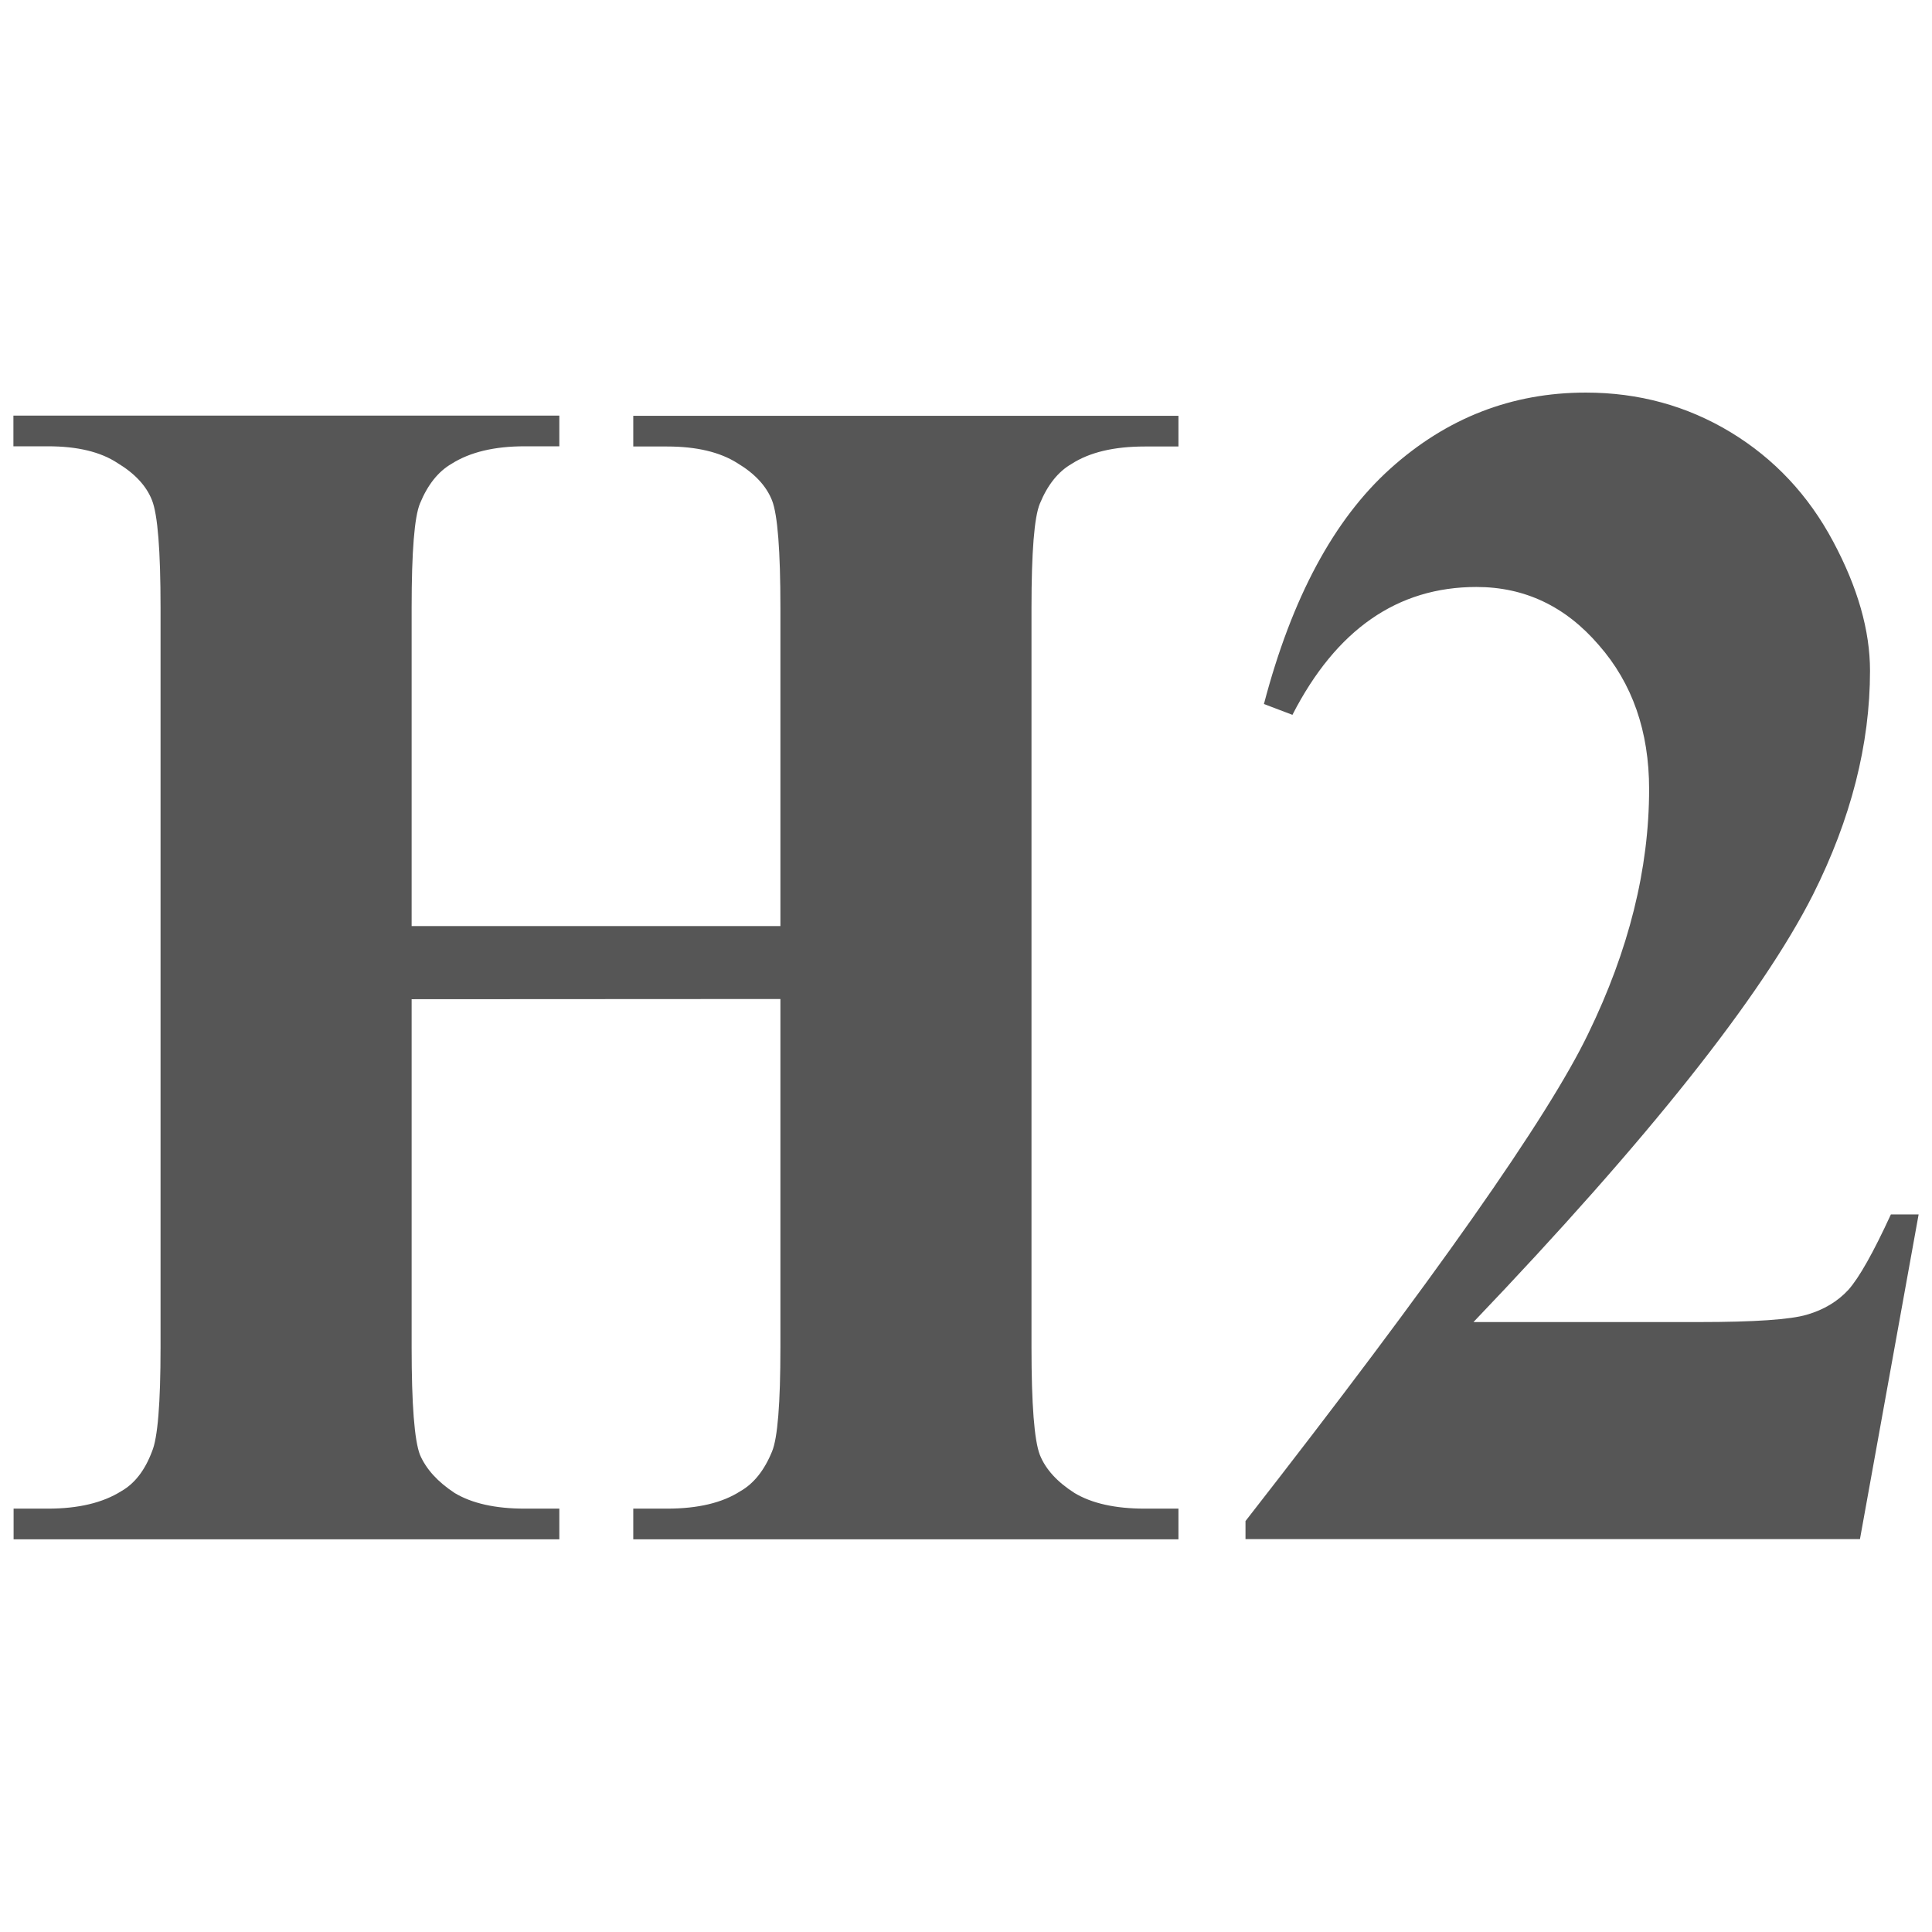
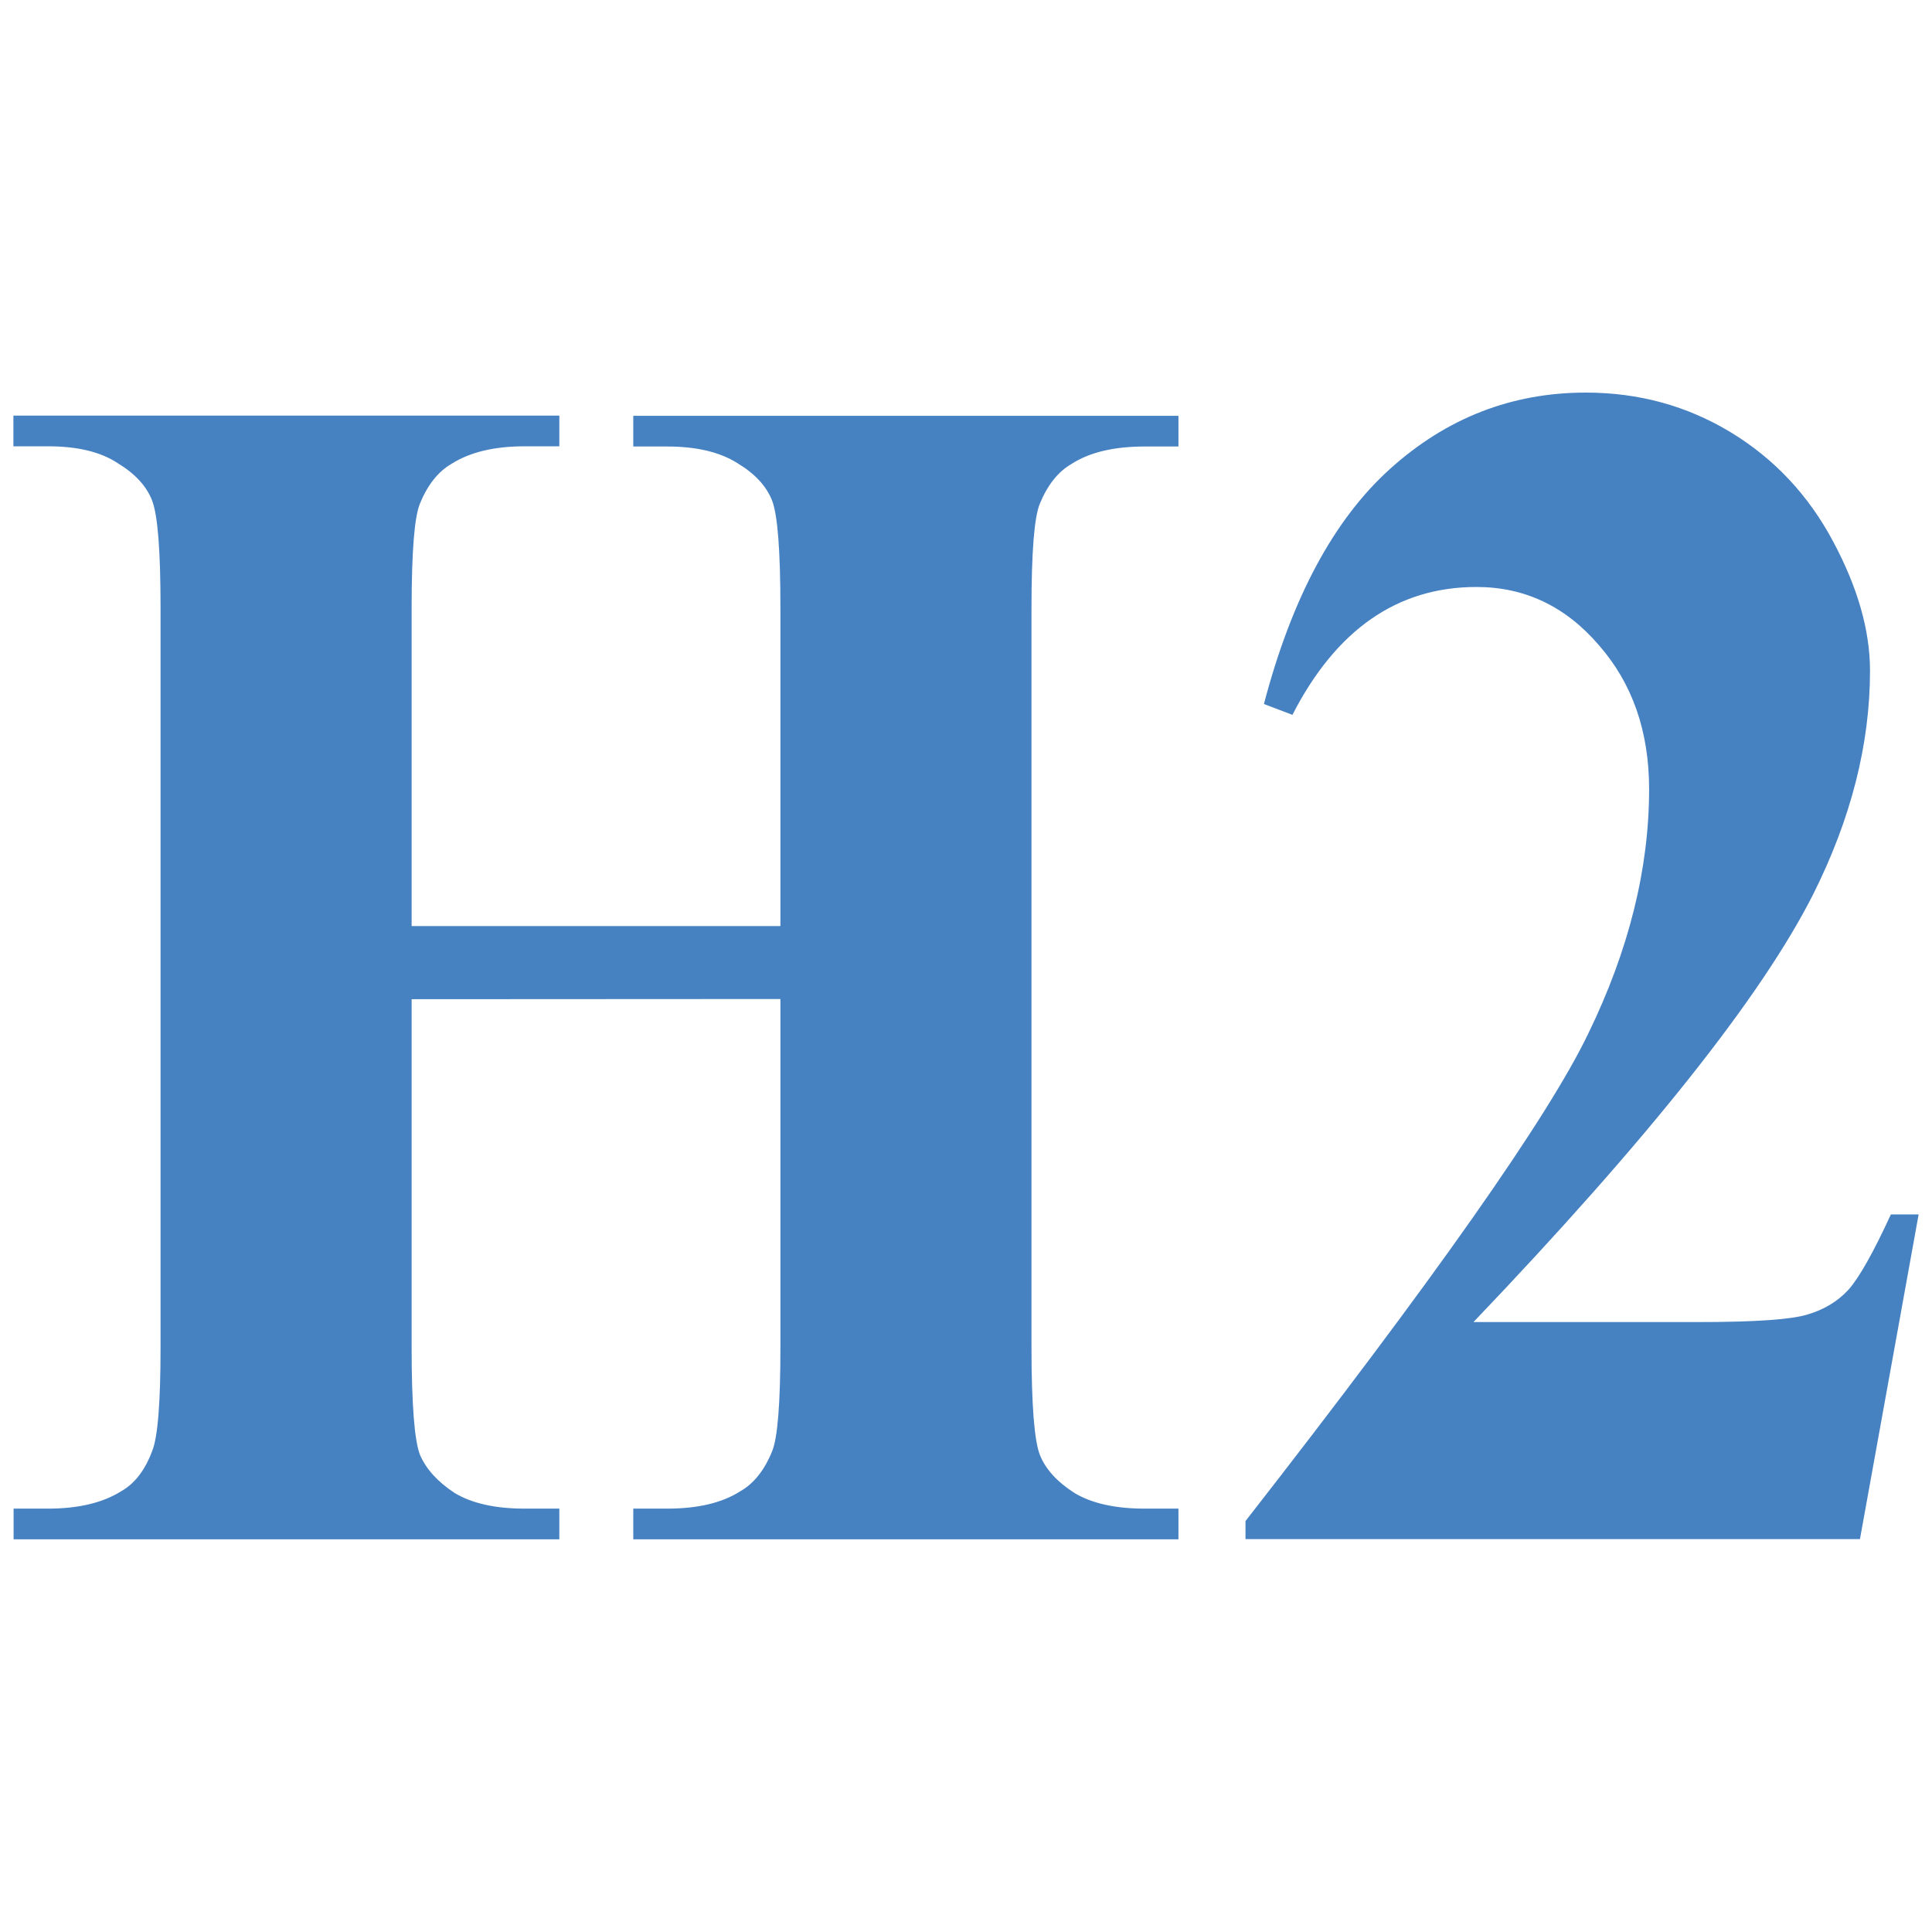
<svg xmlns="http://www.w3.org/2000/svg" width="10mm" height="10mm" viewBox="0 0 10 10">
-   <path d="M2.21 4.986v1.736q0 .43.045.538.05.107.186.19.14.078.376.078h.186v.153H.073v-.153h.185q.244 0 .393-.087.108-.057.165-.198.046-.1.046-.52v-3.69q0-.43-.046-.537Q.771 2.389.63 2.31q-.136-.083-.372-.083H.072v-.153h2.931v.153h-.186q-.244 0-.392.087-.108.058-.17.198-.045.1-.045.521v1.588h1.98V3.034q0-.43-.045-.537-.046-.108-.186-.186-.141-.083-.377-.083H3.4v-.153h2.927v.153h-.181q-.248 0-.393.087-.108.058-.17.198-.045.1-.045.521v3.688q0 .43.045.538.046.107.186.19.14.078.377.078h.181v.153H3.4v-.153h.182q.248 0 .393-.087.108-.057.17-.198.045-.1.045-.52V4.985ZM9.986 7.68H6.687v-.09q1.517-1.807 1.84-2.432.327-.624.327-1.22 0-.433-.27-.719-.268-.29-.657-.29-.636 0-.988.638l-.153-.054q.224-.794.678-1.174t1.05-.38q.426 0 .778.198.351.198.55.545.198.344.198.645 0 .55-.306 1.117-.417.765-1.823 2.133h1.211q.447 0 .58-.037.136-.037.222-.124.087-.091.228-.376h.149z" aria-label="H2" style="font-weight:700;font-size:8.467px;line-height:1.25;font-family:&quot;Times New Roman&quot;;-inkscape-font-specification:&quot;Times New Roman, &quot;;fill:#565656;stroke-width:.212;stroke:none" transform="scale(.96406 1.03728)" />
+   <path d="M2.21 4.986v1.736q0 .43.045.538.05.107.186.19.14.078.376.078h.186v.153H.073v-.153h.185q.244 0 .393-.087.108-.057.165-.198.046-.1.046-.52V3.033q0-.43-.046-.537Q.771 2.389.63 2.31q-.136-.083-.372-.083H.072v-.153h2.931v.153h-.186q-.244 0-.392.087-.108.058-.17.198-.045.1-.045.521v1.588h1.98V3.034q0-.43-.045-.537-.046-.108-.186-.186-.141-.083-.377-.083H3.4v-.153h2.927v.153h-.181q-.248 0-.393.087-.108.058-.17.198-.045.1-.045.521v3.688q0 .43.045.538.046.107.186.19.14.078.377.078h.181v.153H3.4v-.153h.182q.248 0 .393-.087.108-.057.17-.198.045-.1.045-.52V4.985ZM9.986 7.68H6.687v-.09q1.517-1.807 1.84-2.432.327-.624.327-1.22 0-.433-.27-.719-.268-.29-.657-.29-.636 0-.988.638l-.153-.054q.224-.794.678-1.174t1.05-.38q.426 0 .778.198.351.198.55.545.198.344.198.645 0 .55-.306 1.117-.417.765-1.823 2.133h1.211q.447 0 .58-.037.136-.037.222-.124.087-.091.228-.376h.149z" aria-label="H2" style="font-weight:700;font-size:8.467px;line-height:1.25;font-family:&quot;Times New Roman&quot;;-inkscape-font-specification:&quot;Times New Roman, &quot;;fill:#4681c2;stroke-width:.212;stroke:none;fill-opacity:1" transform="scale(.96406 1.03728)" />
</svg>
